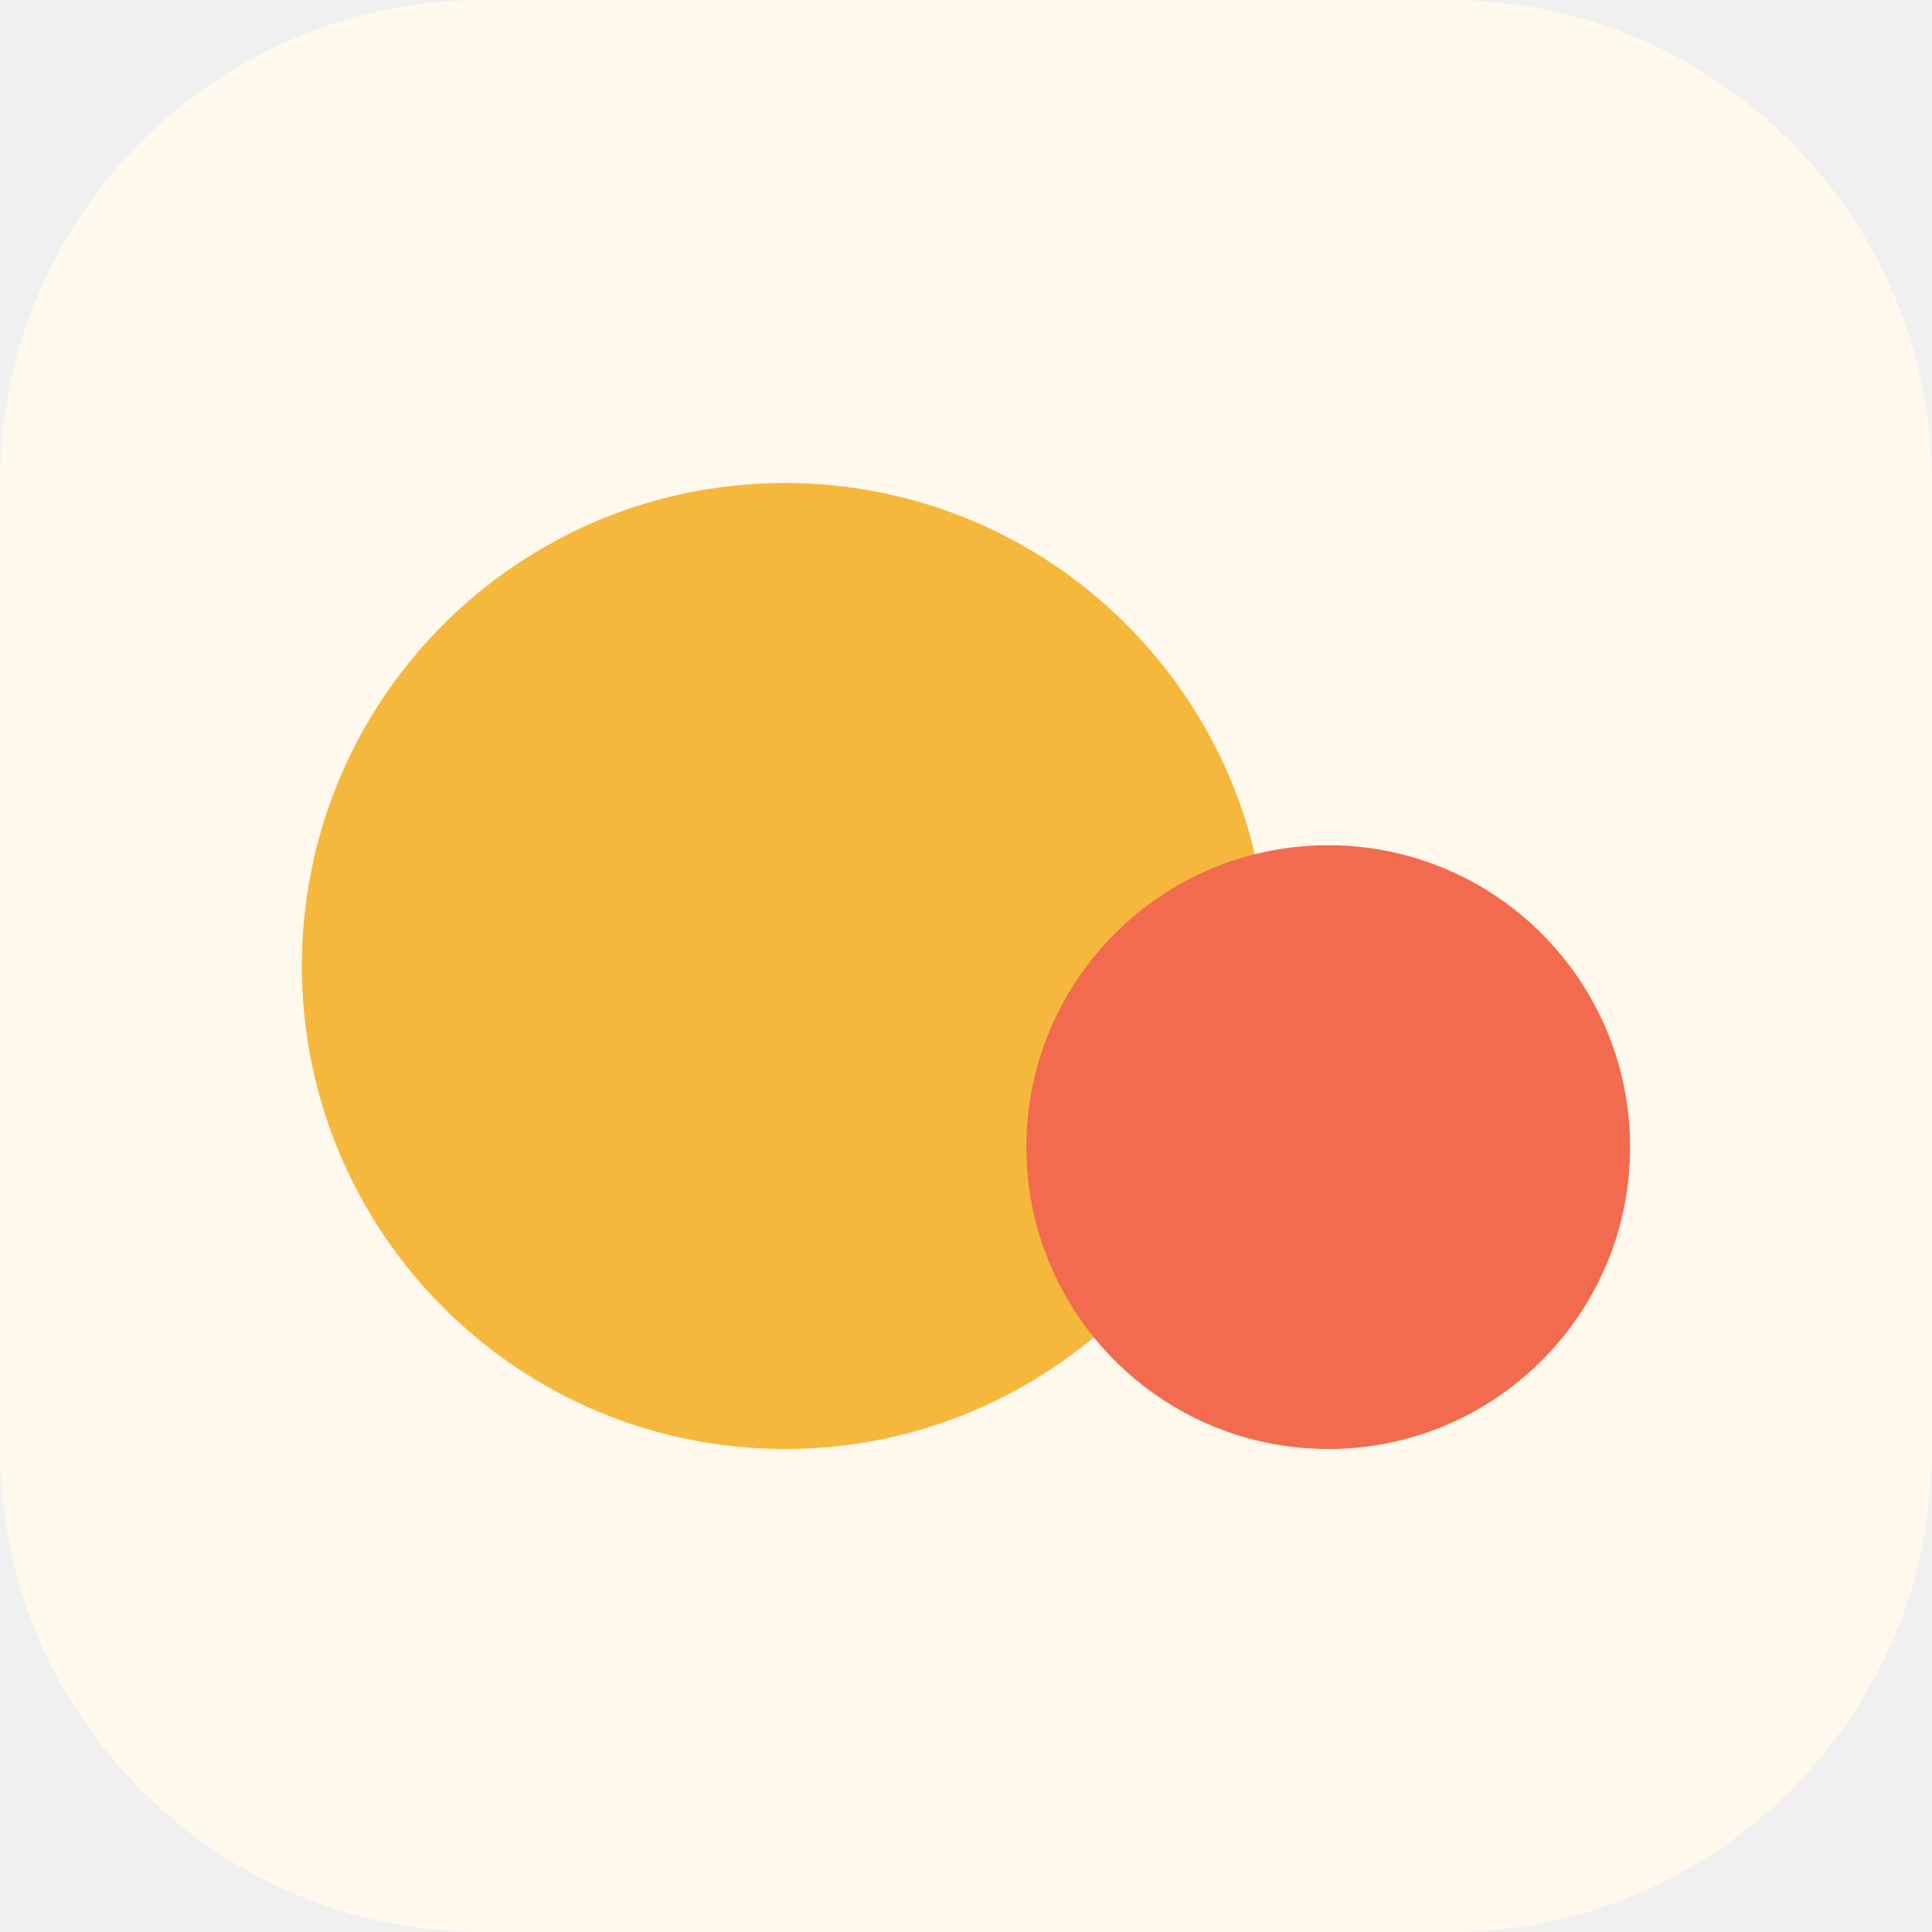
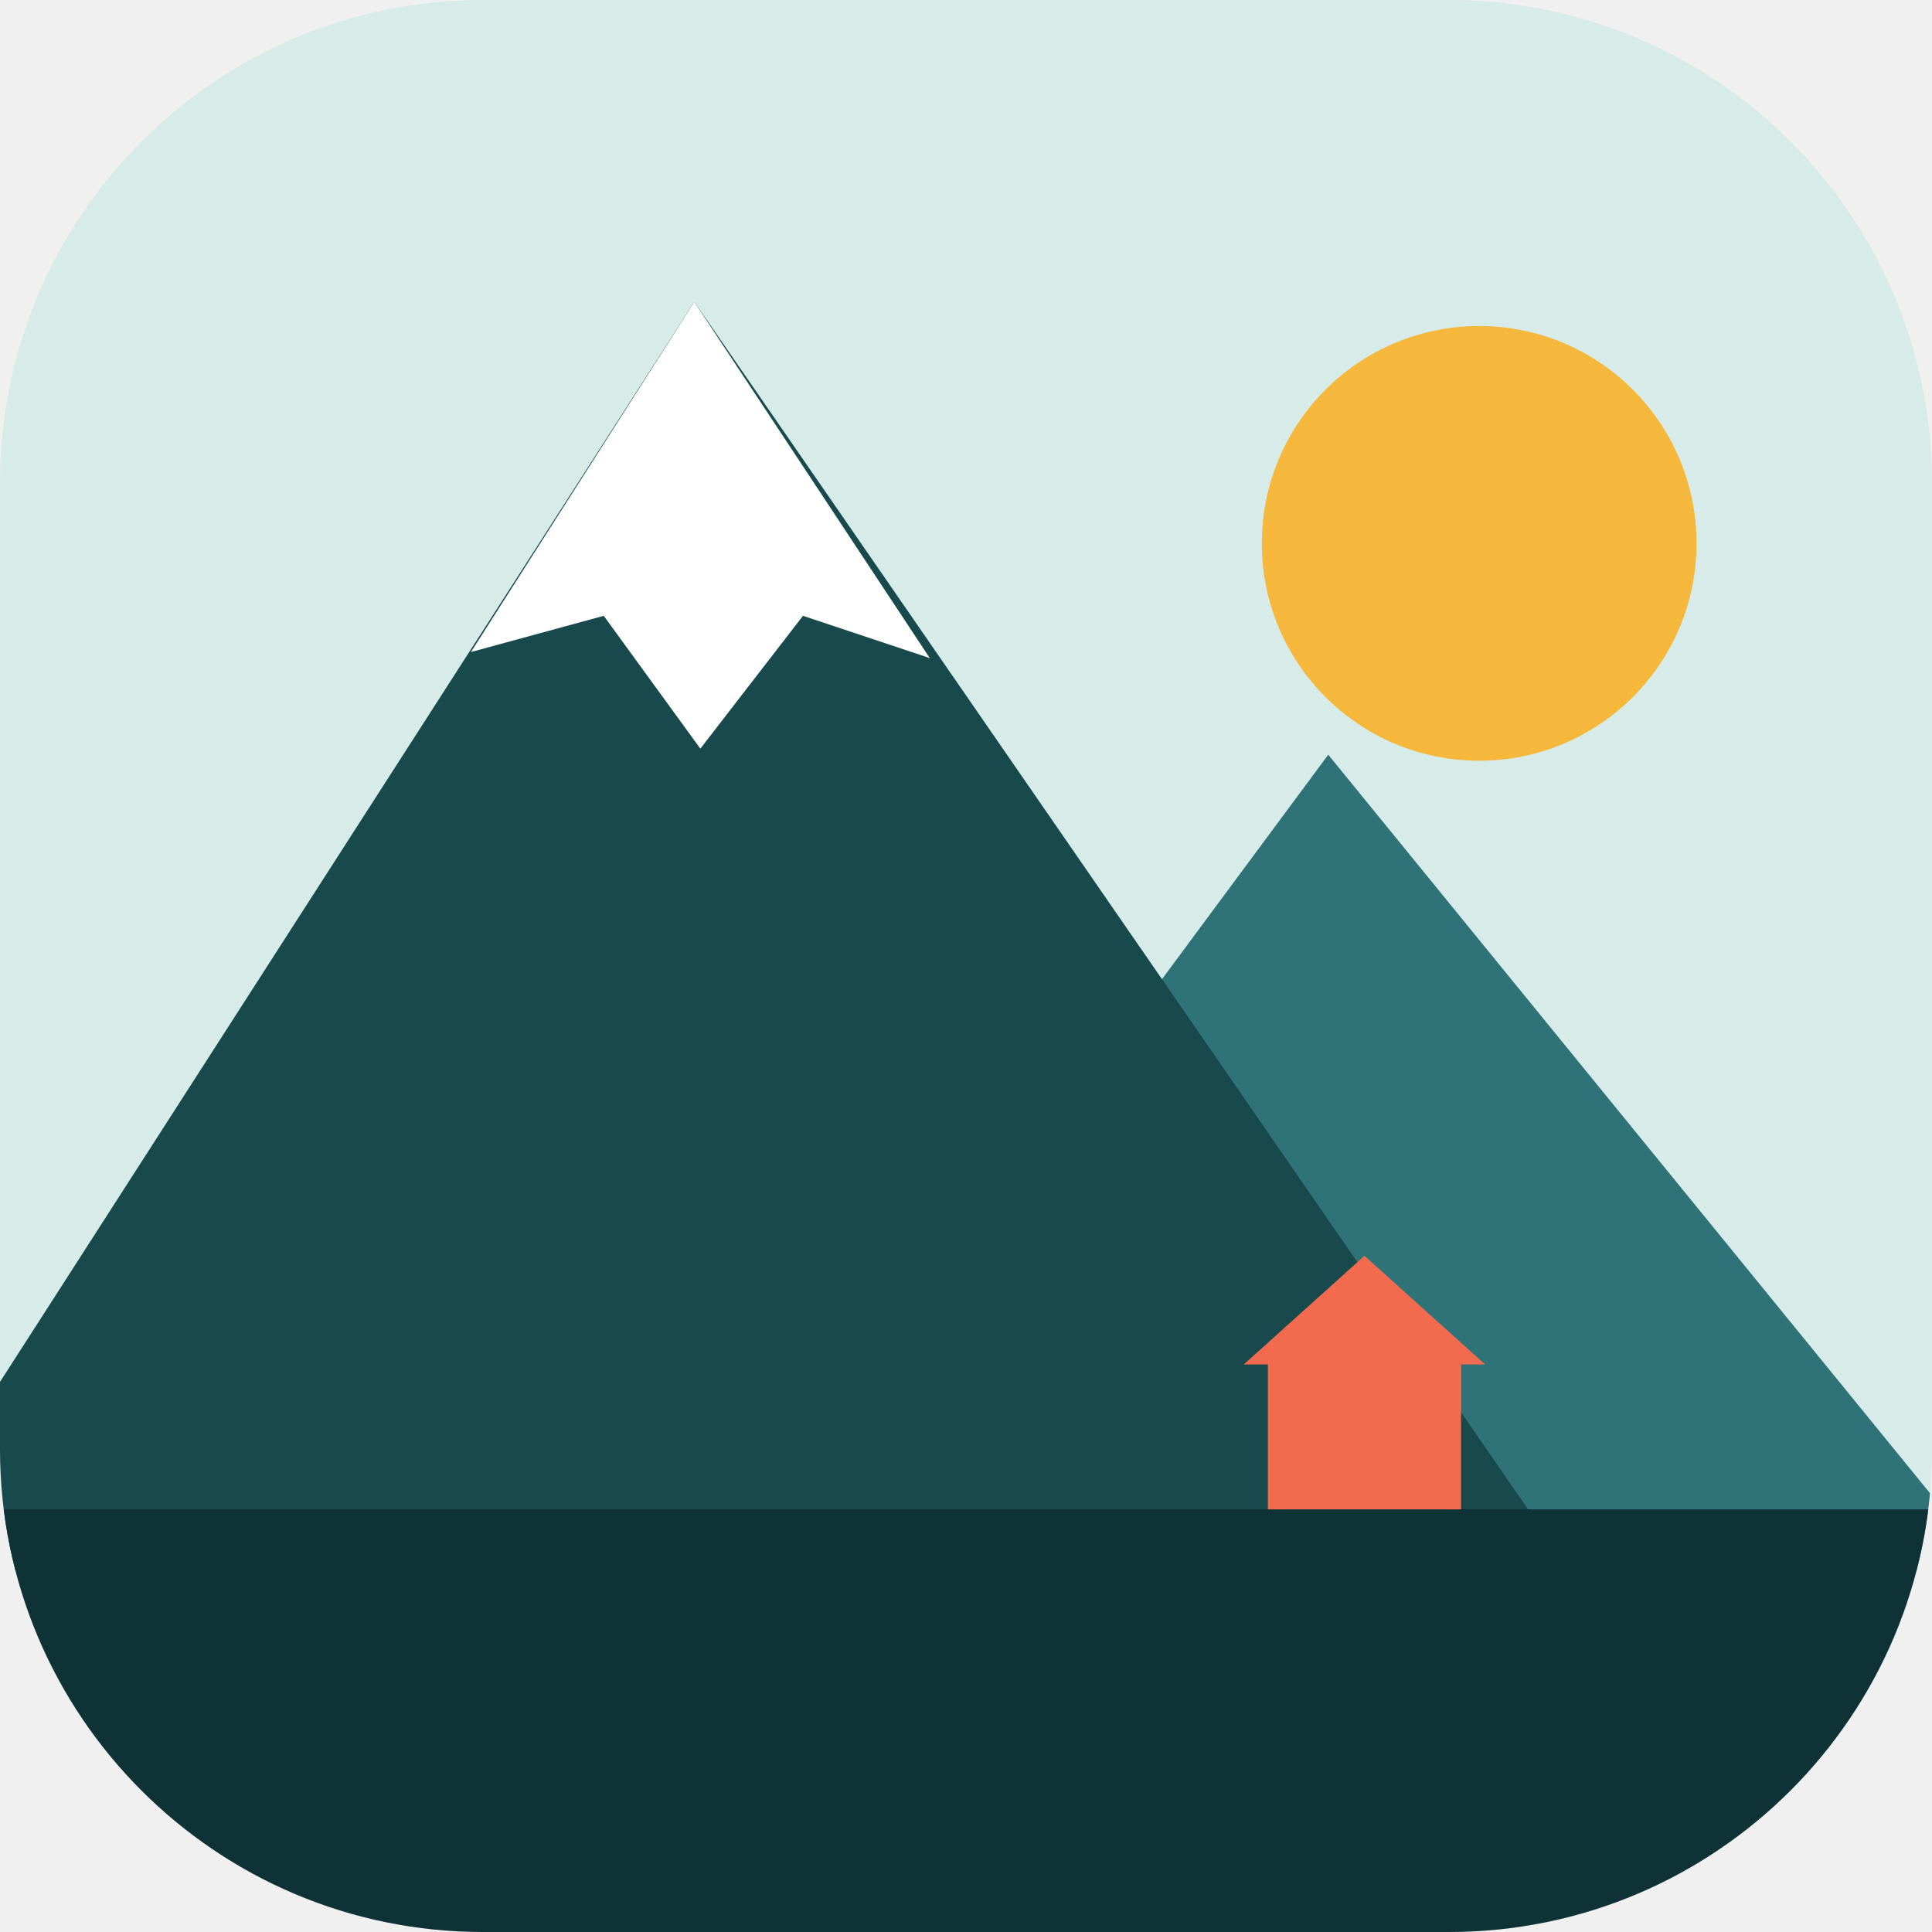
<svg xmlns="http://www.w3.org/2000/svg" viewBox="0 0 32 32">
-   <rect width="32" height="32" rx="8" fill="#FFF8EC" />
-   <circle cx="13" cy="16" r="8" fill="#F5B83D" />
-   <circle cx="22" cy="19" r="5" fill="#F26B4E" />
+   <defs>
+     <clipPath id="r">
+       <rect width="32" height="32" rx="8" />
+     </clipPath>
+   </defs>
+   <g clip-path="url(#r)">
+     <rect width="32" height="32" fill="#D7ECE8" />
+     <circle cx="24.5" cy="9" r="3.6" fill="#F5B83D" />
+     <path d="M12 26 L22 12.5 L33 26 Z" fill="#2F7378" />
+     <path d="M-2 26 L11.5 5 L26 26 Z" fill="#17494D" />
+     <path d="M11.5 5 L7.8 10.8 L10 10.2 L11.6 12.4 L13.3 10.2 L15.4 10.9 Z" fill="#FFFFFF" />
+     <rect y="25" width="32" height="7" fill="#0F3236" />
+     <rect x="21" y="22.4" width="3.2" height="2.6" fill="#F26B4E" />
+     <path d="M20.6 22.6 L22.6 20.8 L24.6 22.6 Z" fill="#F26B4E" />
+   </g>
</svg>
